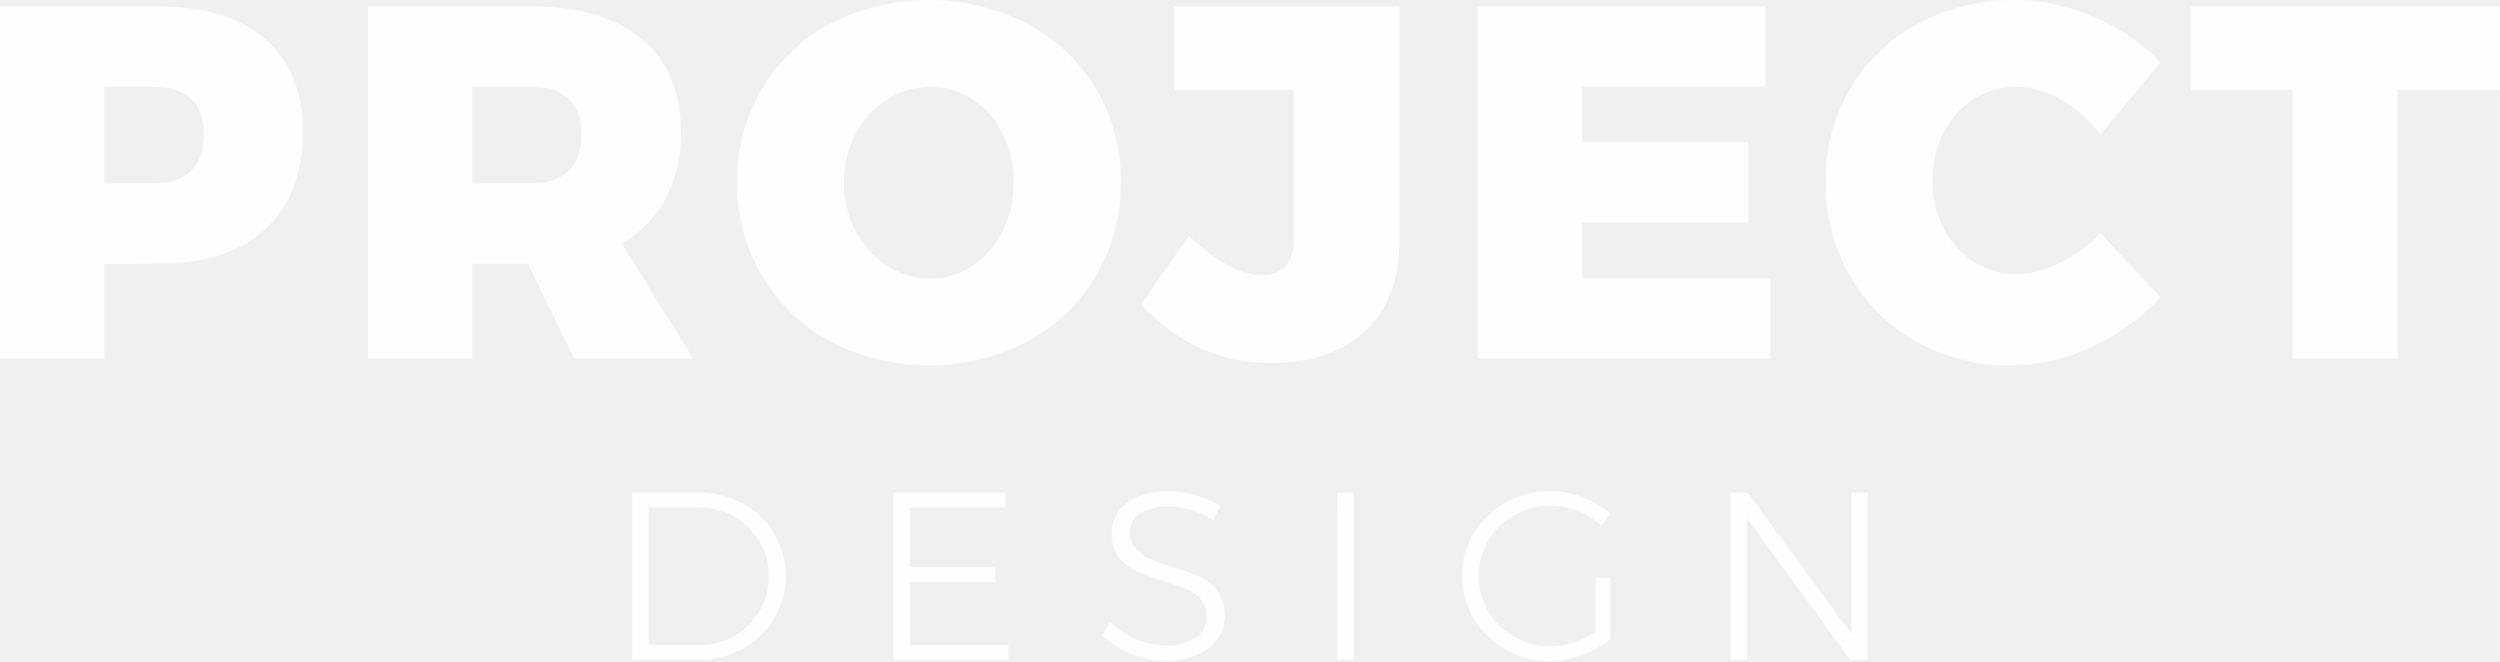
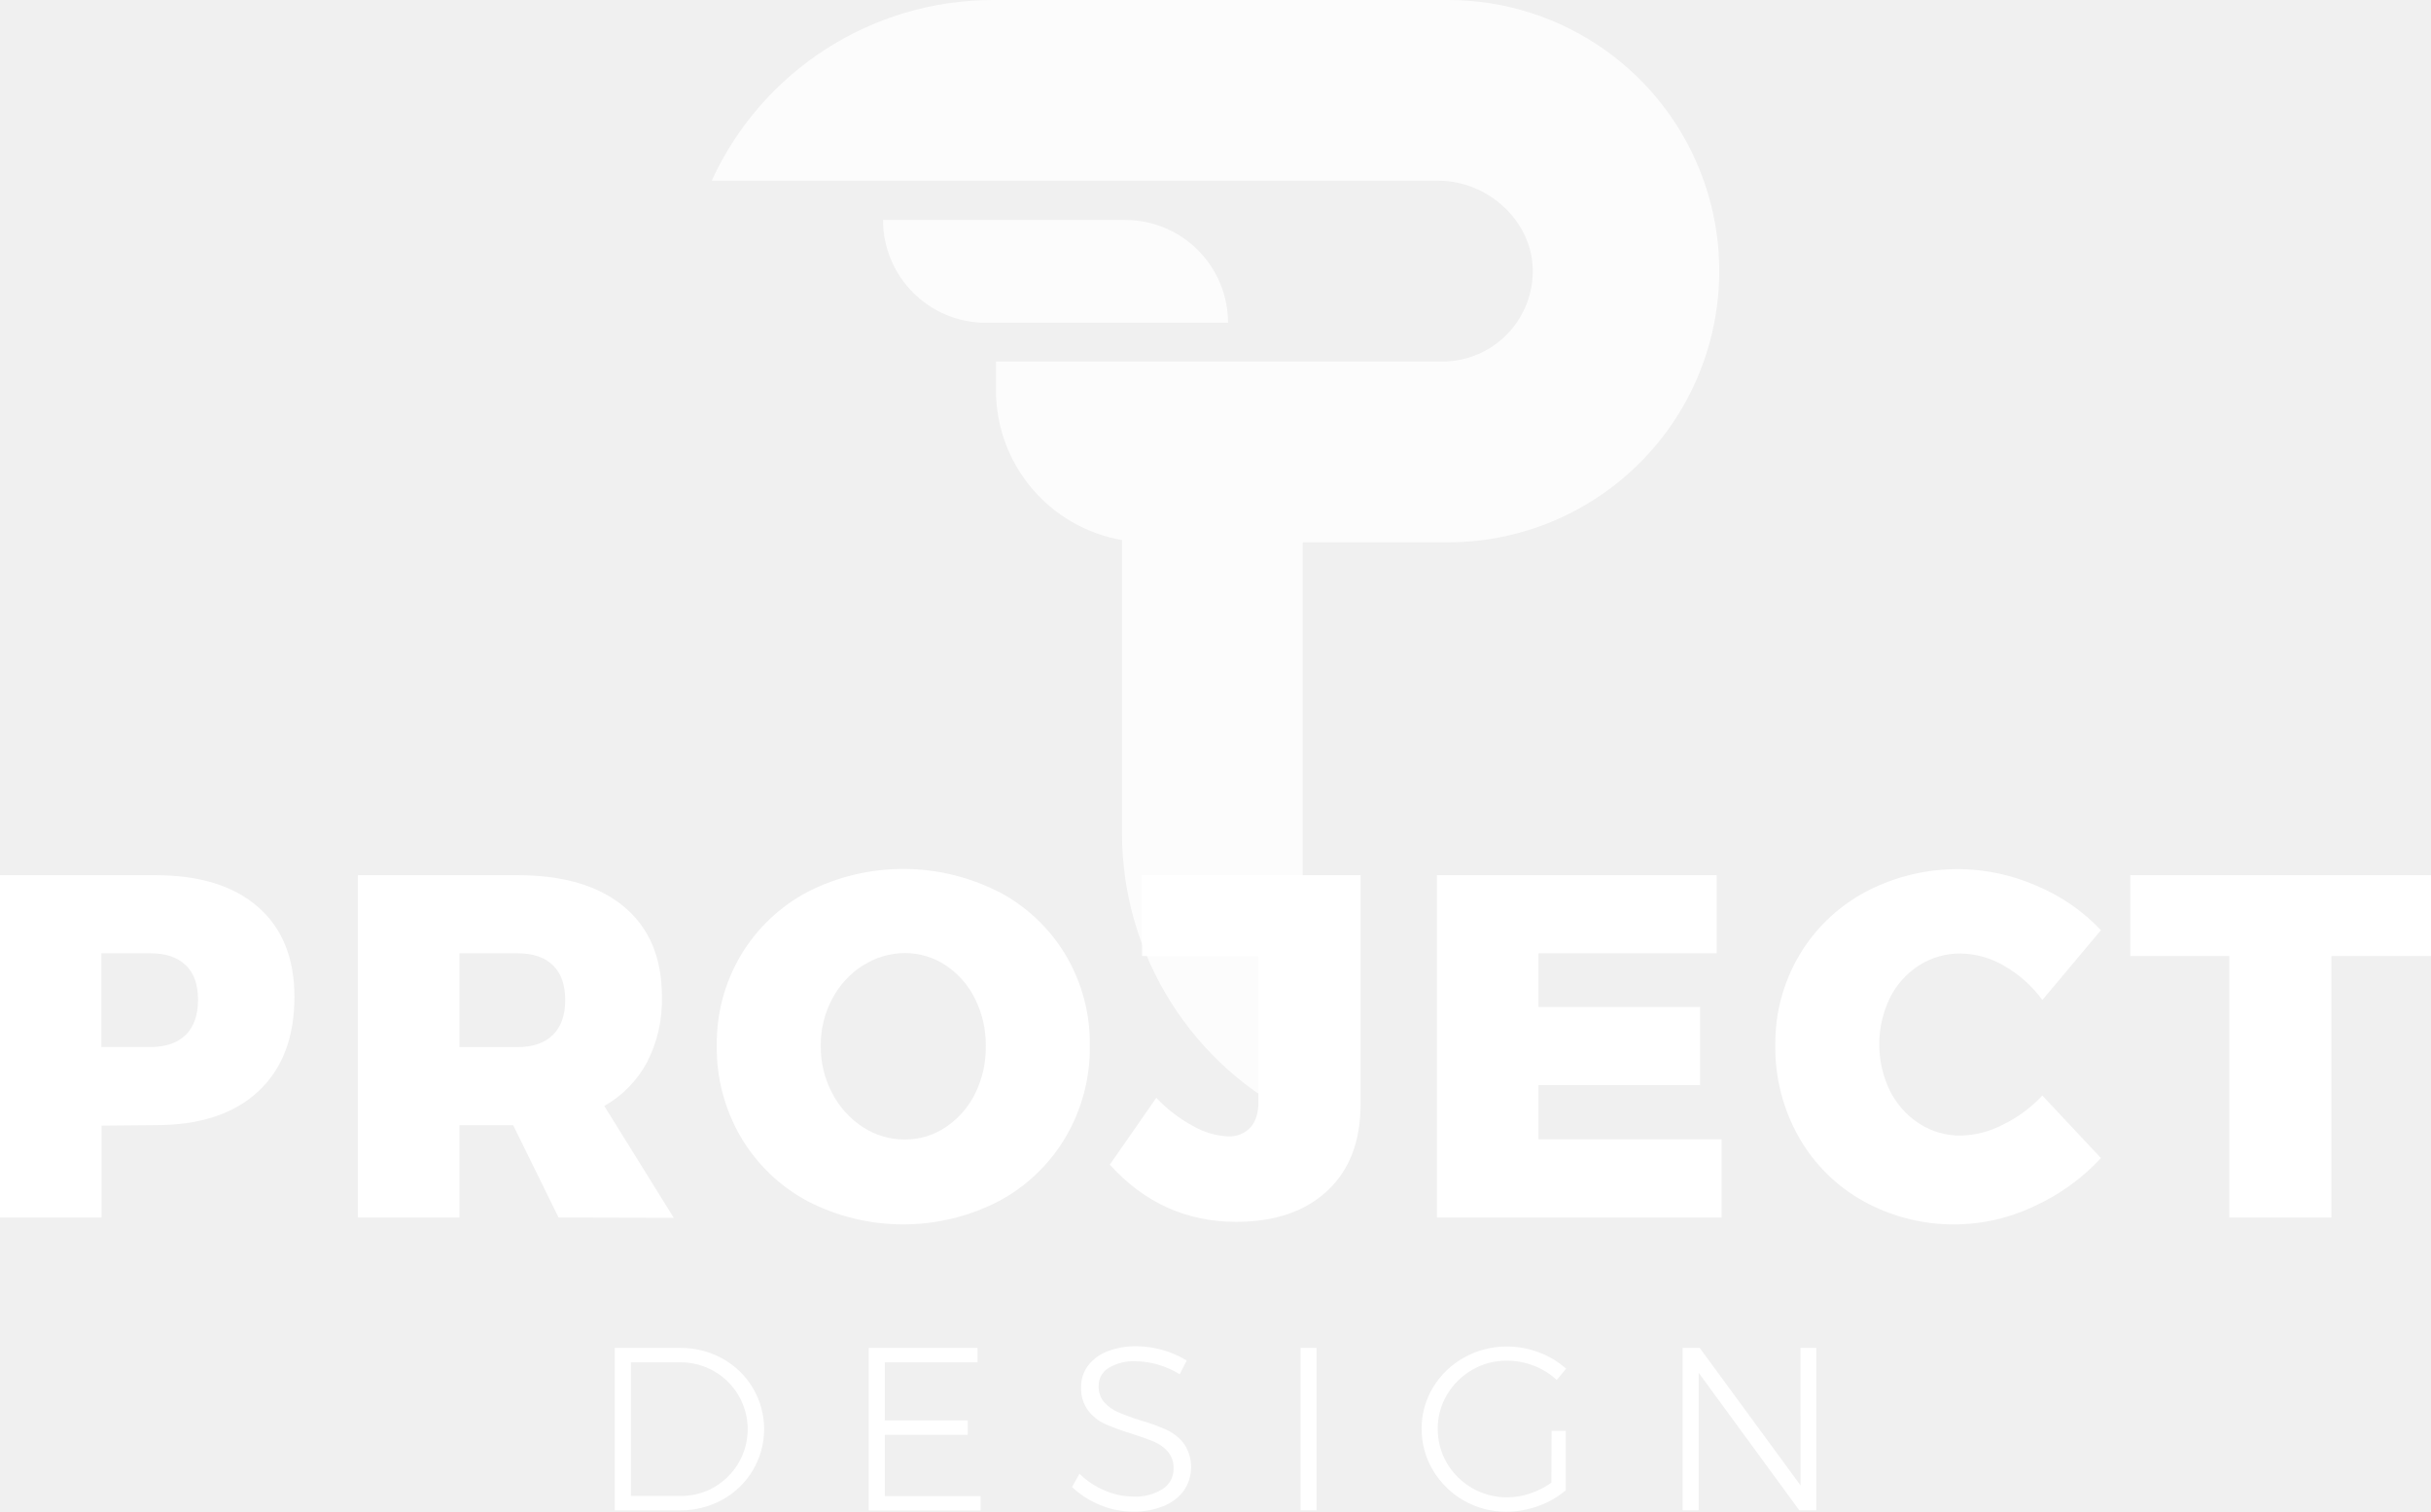
- <svg xmlns="http://www.w3.org/2000/svg" viewBox="0 0 659.25 174.35">
+ <svg xmlns="http://www.w3.org/2000/svg" viewBox="0 0 594.98 370.01">
  <defs>
-     <style>.cls-1{opacity:0.9;}.cls-2{fill:#fff;}</style>
+     <style>.cls-1{fill:#fff;}.cls-2{opacity:0.8;}</style>
  </defs>
  <g id="Camada_2" data-name="Camada 2">
    <g id="Camada_1-2" data-name="Camada 1">
-       <g class="cls-1">
-         <path class="cls-2" d="M70,10.33q9.86,8.61,9.86,24.36,0,16.55-9.86,25.69T42.1,69.51l-14.56.13V94.54H0V1.72H42.1Q60.11,1.72,70,10.33ZM50.38,45q3.38-3.31,3.38-9.53t-3.38-9.34q-3.38-3.24-9.6-3.24H27.54V48.33H40.78Q47,48.33,50.38,45Z" />
-         <path class="cls-2" d="M151.47,94.54l-12.31-25H124.6v25H97.06V1.72h43.3q18.67,0,28.93,8.61t10.26,24.36a36.67,36.67,0,0,1-4,17.68,29.92,29.92,0,0,1-11.59,11.85l18.8,30.32ZM124.6,48.33h15.76q6.22,0,9.6-3.31t3.38-9.53q0-6.09-3.38-9.34t-9.6-3.24H124.6Z" />
-         <path class="cls-2" d="M270.84,6.22A46.2,46.2,0,0,1,289,23.37a46.8,46.8,0,0,1,6.56,24.56A47.73,47.73,0,0,1,289,72.76,46.35,46.35,0,0,1,270.84,90.1a56.55,56.55,0,0,1-51.84,0,46.47,46.47,0,0,1-18.07-17.35,47.75,47.75,0,0,1-6.55-24.83,46.82,46.82,0,0,1,6.55-24.56A46.32,46.32,0,0,1,219,6.22a57.08,57.08,0,0,1,51.84,0ZM234,26.22a24,24,0,0,0-8.34,9.07,26.43,26.43,0,0,0-3.11,12.78,26.8,26.8,0,0,0,3.11,12.84,24.35,24.35,0,0,0,8.34,9.2,20.48,20.48,0,0,0,11.32,3.38,19.63,19.63,0,0,0,11.06-3.38,23.38,23.38,0,0,0,8-9.14,28.21,28.21,0,0,0,2.91-12.91,27.92,27.92,0,0,0-2.91-12.78,23.06,23.06,0,0,0-7.95-9.07,19.83,19.83,0,0,0-11.12-3.31A20.79,20.79,0,0,0,234,26.22Z" />
-         <path class="cls-2" d="M359.95,87.32q-9.07,8.41-24.7,8.41Q315,95.73,301,80.24L313.54,62.1a39.29,39.29,0,0,0,10.26,7.81,20.91,20.91,0,0,0,9.2,2.65,7.77,7.77,0,0,0,6-2.38q2.18-2.38,2.18-7V23.7H309.7v-22H369v62.1Q369,78.92,359.95,87.32Z" />
-         <path class="cls-2" d="M389.67,1.72h75.87V22.91H417.21V37.47H461V58.66H417.21v14.7h49.65V94.54H389.67Z" />
-         <path class="cls-2" d="M543.46,26.28a23.93,23.93,0,0,0-11.72-3.38,20.63,20.63,0,0,0-11.25,3.18,22.25,22.25,0,0,0-7.95,8.81,27.09,27.09,0,0,0-2.91,12.64,27.07,27.07,0,0,0,2.91,12.64,22.72,22.72,0,0,0,7.95,8.87,20.31,20.31,0,0,0,11.25,3.24,26.11,26.11,0,0,0,11.32-2.91,36.87,36.87,0,0,0,10.79-7.94l15.89,16.95a56.37,56.37,0,0,1-18.2,13.11,50.69,50.69,0,0,1-46.21-1.39,45.53,45.53,0,0,1-17.54-17.41,49.26,49.26,0,0,1-6.36-24.89,46.92,46.92,0,0,1,6.49-24.43A46,46,0,0,1,505.79,6.22,53.36,53.36,0,0,1,552.27,4.5a51,51,0,0,1,17.48,12L553.86,35.49A33.25,33.25,0,0,0,543.46,26.28Z" />
-         <path class="cls-2" d="M577.69,1.72h81.56v22h-27V94.54H604.57V23.7H577.69Z" />
-         <path class="cls-2" d="M195.92,132.82a21.84,21.84,0,0,1,0,38.25,23.52,23.52,0,0,1-11.6,2.9H166.71V129.92h17.71A23.22,23.22,0,0,1,195.92,132.82Zm-2.24,34.85a18.13,18.13,0,0,0-.09-31.45,18.29,18.29,0,0,0-9.23-2.39h-13.3v36.24h13.49A18,18,0,0,0,193.69,167.67Z" />
-         <path class="cls-2" d="M235.6,129.92h29.49v3.91H239.95v15.76h22.5v3.91h-22.5v16.57h26V174H235.6Z" />
-         <path class="cls-2" d="M314,134.49a22.18,22.18,0,0,0-6-.91,13.1,13.1,0,0,0-7.28,1.8,5.57,5.57,0,0,0-2.74,4.88,6.39,6.39,0,0,0,1.51,4.41,10.66,10.66,0,0,0,3.72,2.68,58.29,58.29,0,0,0,6,2.17,52.19,52.19,0,0,1,7.22,2.61,12.78,12.78,0,0,1,4.66,3.75,11.34,11.34,0,0,1-.06,12.73,12.71,12.71,0,0,1-5.58,4.19,21.52,21.52,0,0,1-8.26,1.48,23.09,23.09,0,0,1-9-1.83,24.18,24.18,0,0,1-7.53-4.85l2-3.59a21.72,21.72,0,0,0,6.87,4.54,19.76,19.76,0,0,0,7.69,1.64,13.86,13.86,0,0,0,8-2,6.38,6.38,0,0,0,3-5.51,6.73,6.73,0,0,0-1.51-4.54,10.05,10.05,0,0,0-3.72-2.71q-2.21-.94-6.18-2.2a63.38,63.38,0,0,1-7.18-2.62,12.12,12.12,0,0,1-4.6-3.66,10,10,0,0,1-1.89-6.33,9.5,9.5,0,0,1,1.89-5.86,12,12,0,0,1,5.29-3.88,21.2,21.2,0,0,1,7.88-1.35,26.56,26.56,0,0,1,13.61,3.91l-1.89,3.72A22.82,22.82,0,0,0,314,134.49Z" />
-         <path class="cls-2" d="M352.69,129.92H357V174h-4.35Z" />
-         <path class="cls-2" d="M420.76,152.42h3.84v16.13a24.35,24.35,0,0,1-7.47,4.25,25.21,25.21,0,0,1-8.67,1.54,23,23,0,0,1-19.85-11.22,21.59,21.59,0,0,1-3.09-11.28,21.26,21.26,0,0,1,3.09-11.22,22.56,22.56,0,0,1,8.41-8.1,23.33,23.33,0,0,1,11.63-3,24.46,24.46,0,0,1,8.67,1.58,23.68,23.68,0,0,1,7.41,4.41l-2.52,3.09a19.17,19.17,0,0,0-6.24-3.88,20.24,20.24,0,0,0-7.31-1.35,18.36,18.36,0,0,0-9.39,2.49,18.79,18.79,0,0,0-6.81,6.71,17.74,17.74,0,0,0-2.52,9.26,18,18,0,0,0,2.52,9.36,18.81,18.81,0,0,0,16.26,9.23,19.72,19.72,0,0,0,6.27-1,21.66,21.66,0,0,0,5.77-2.93Z" />
-         <path class="cls-2" d="M488.25,129.92h4.29V174h-4.6l-27.29-37.31V174H456.3V129.92h4.6l27.35,37.31Z" />
+       <path class="cls-1" d="M63.16,222q8.9,7.77,8.9,22,0,14.94-8.9,23.18T38,275.39l-13.14.12V298H0V214.21H38Q54.25,214.21,63.16,222ZM45.47,253.29q3-3,3-8.6t-3-8.43q-3-2.93-8.66-2.93h-12v22.94h12Q42.42,256.27,45.47,253.29Z" />
+       <path class="cls-1" d="M136.71,298l-11.11-22.59H112.45V298H87.59V214.21h39.08q16.85,0,26.11,7.77T162,244a33.1,33.1,0,0,1-3.64,16,27,27,0,0,1-10.46,10.7l17,27.37Zm-24.26-41.71h14.22q5.62,0,8.66-3t3-8.6q0-5.5-3-8.43t-8.66-2.93H112.45Z" />
+       <path class="cls-1" d="M244.44,218.27a41.7,41.7,0,0,1,16.37,15.47,42.24,42.24,0,0,1,5.92,22.17,43.08,43.08,0,0,1-5.92,22.41A41.83,41.83,0,0,1,244.44,294a51,51,0,0,1-46.79,0,41.94,41.94,0,0,1-16.31-15.65,43.09,43.09,0,0,1-5.91-22.41,42.25,42.25,0,0,1,5.91-22.17,41.8,41.8,0,0,1,16.31-15.47,51.52,51.52,0,0,1,46.79,0Zm-33.22,18a21.63,21.63,0,0,0-7.53,8.19A23.86,23.86,0,0,0,200.88,256a24.19,24.19,0,0,0,2.81,11.59,22,22,0,0,0,7.53,8.31,18.48,18.48,0,0,0,10.22,3,17.71,17.71,0,0,0,10-3,21.1,21.1,0,0,0,7.23-8.25A25.46,25.46,0,0,0,241.27,256a25.2,25.2,0,0,0-2.63-11.53,20.82,20.82,0,0,0-7.17-8.19,17.89,17.89,0,0,0-10-3A18.76,18.76,0,0,0,211.21,236.32Z" />
+       <path class="cls-1" d="M324.86,291.47q-8.19,7.59-22.29,7.59-18.28,0-30.95-14L283,268.7a35.46,35.46,0,0,0,9.26,7.05,18.87,18.87,0,0,0,8.31,2.39A7,7,0,0,0,306,276q2-2.15,2-6.33V234H279.51V214.21H333v56Q333,283.88,324.86,291.47Z" />
+       <path class="cls-1" d="M351.68,214.21h68.47v19.12H376.54v13.14h39.55v19.12H376.54v13.26h44.81V298H351.68Z" />
+       <path class="cls-1" d="M490.48,236.38a21.6,21.6,0,0,0-10.58-3,18.62,18.62,0,0,0-10.16,2.87,20.08,20.08,0,0,0-7.17,7.95,26.08,26.08,0,0,0,0,22.82,20.51,20.51,0,0,0,7.17,8,18.33,18.33,0,0,0,10.16,2.93,23.56,23.56,0,0,0,10.22-2.63,33.28,33.28,0,0,0,9.74-7.17l14.34,15.3a50.88,50.88,0,0,1-16.43,11.83A45.75,45.75,0,0,1,456.07,294a41.09,41.09,0,0,1-15.83-15.71,44.46,44.46,0,0,1-5.74-22.47,42.35,42.35,0,0,1,5.86-22,41.56,41.56,0,0,1,16.13-15.47,48.16,48.16,0,0,1,41.94-1.55,46.07,46.07,0,0,1,15.77,10.87l-14.34,17.09A30,30,0,0,0,490.48,236.38Z" />
+       <path class="cls-1" d="M521.37,214.21H595V234H570.61V298h-25V234H521.37Z" />
+       <path class="cls-1" d="M176.82,332.53a19.71,19.71,0,0,1,0,34.53,21.23,21.23,0,0,1-10.47,2.62H150.46V329.91h16A21,21,0,0,1,176.82,332.53Zm-2,31.45a16.36,16.36,0,0,0-.08-28.38,16.51,16.51,0,0,0-8.33-2.16h-12v32.71h12.17A16.23,16.23,0,0,0,174.81,364Z" />
+       <path class="cls-1" d="M212.63,329.91h26.62v3.53H216.55v14.22h20.31v3.53H216.55v15H240v3.53H212.63Z" />
+       <path class="cls-1" d="M283.39,334a20,20,0,0,0-5.46-.82,11.83,11.83,0,0,0-6.57,1.62,5,5,0,0,0-2.47,4.41,5.77,5.77,0,0,0,1.36,4,9.62,9.62,0,0,0,3.36,2.42,52.61,52.61,0,0,0,5.46,2,47.1,47.1,0,0,1,6.51,2.36,11.53,11.53,0,0,1,4.21,3.39,10.23,10.23,0,0,1-.06,11.49,11.47,11.47,0,0,1-5,3.78,19.42,19.42,0,0,1-7.45,1.34,20.84,20.84,0,0,1-8.1-1.65,21.82,21.82,0,0,1-6.8-4.38l1.82-3.24a19.6,19.6,0,0,0,6.2,4.1,17.83,17.83,0,0,0,6.94,1.48,12.51,12.51,0,0,0,7.22-1.85,5.76,5.76,0,0,0,2.67-5,6.07,6.07,0,0,0-1.36-4.1,9.07,9.07,0,0,0-3.36-2.45q-2-.85-5.57-2a57.2,57.2,0,0,1-6.48-2.36,10.94,10.94,0,0,1-4.15-3.3,9,9,0,0,1-1.71-5.72,8.57,8.57,0,0,1,1.71-5.29,10.79,10.79,0,0,1,4.78-3.5,19.13,19.13,0,0,1,7.11-1.22A24,24,0,0,1,290.44,333l-1.71,3.36A20.59,20.59,0,0,0,283.39,334Z" />
+       <path class="cls-1" d="M318.31,329.91h3.92v39.76h-3.92Z" />
+       <path class="cls-1" d="M379.74,350.22h3.47v14.56a22,22,0,0,1-6.74,3.84,22.75,22.75,0,0,1-7.82,1.39,20.76,20.76,0,0,1-17.92-10.12,19.49,19.49,0,0,1-2.79-10.18,19.19,19.19,0,0,1,2.79-10.12,20.36,20.36,0,0,1,7.59-7.31,21.06,21.06,0,0,1,10.49-2.7,22.07,22.07,0,0,1,7.82,1.42,21.37,21.37,0,0,1,6.68,4L381,337.76a17.3,17.3,0,0,0-5.63-3.5,18.27,18.27,0,0,0-6.6-1.22,16.57,16.57,0,0,0-8.47,2.25,17,17,0,0,0-6.14,6.06,16,16,0,0,0-2.27,8.36,16.26,16.26,0,0,0,2.27,8.45,17,17,0,0,0,14.67,8.33,17.8,17.8,0,0,0,5.66-.94,19.55,19.55,0,0,0,5.2-2.64Z" />
+       <path class="cls-1" d="M440.66,329.91h3.87v39.76h-4.15L415.74,336v33.67h-3.92V329.91H416l24.69,33.67Z" />
+       <g class="cls-2">
+         <path class="cls-1" d="M417,44.25A66.38,66.38,0,0,0,354.37,0H243.09a75.75,75.75,0,0,0-68.83,44.07.11.11,0,0,0,.09.17H352.13c11.83,0,22.66,9.63,23,21.45A22.12,22.12,0,0,1,353,88.49H243.88a.12.12,0,0,0-.12.12v6.92a37.21,37.21,0,0,0,30.84,36.65V203.8A77.7,77.7,0,0,0,318.84,274V132.86a.12.12,0,0,1,.12-.12h35.41A66.4,66.4,0,0,0,417,44.25Z" />
+         <path class="cls-1" d="M241.28,79a25.16,25.16,0,0,1-25.16-25.16h59.27A25.16,25.16,0,0,1,300.55,79h0" />
      </g>
    </g>
  </g>
</svg>
